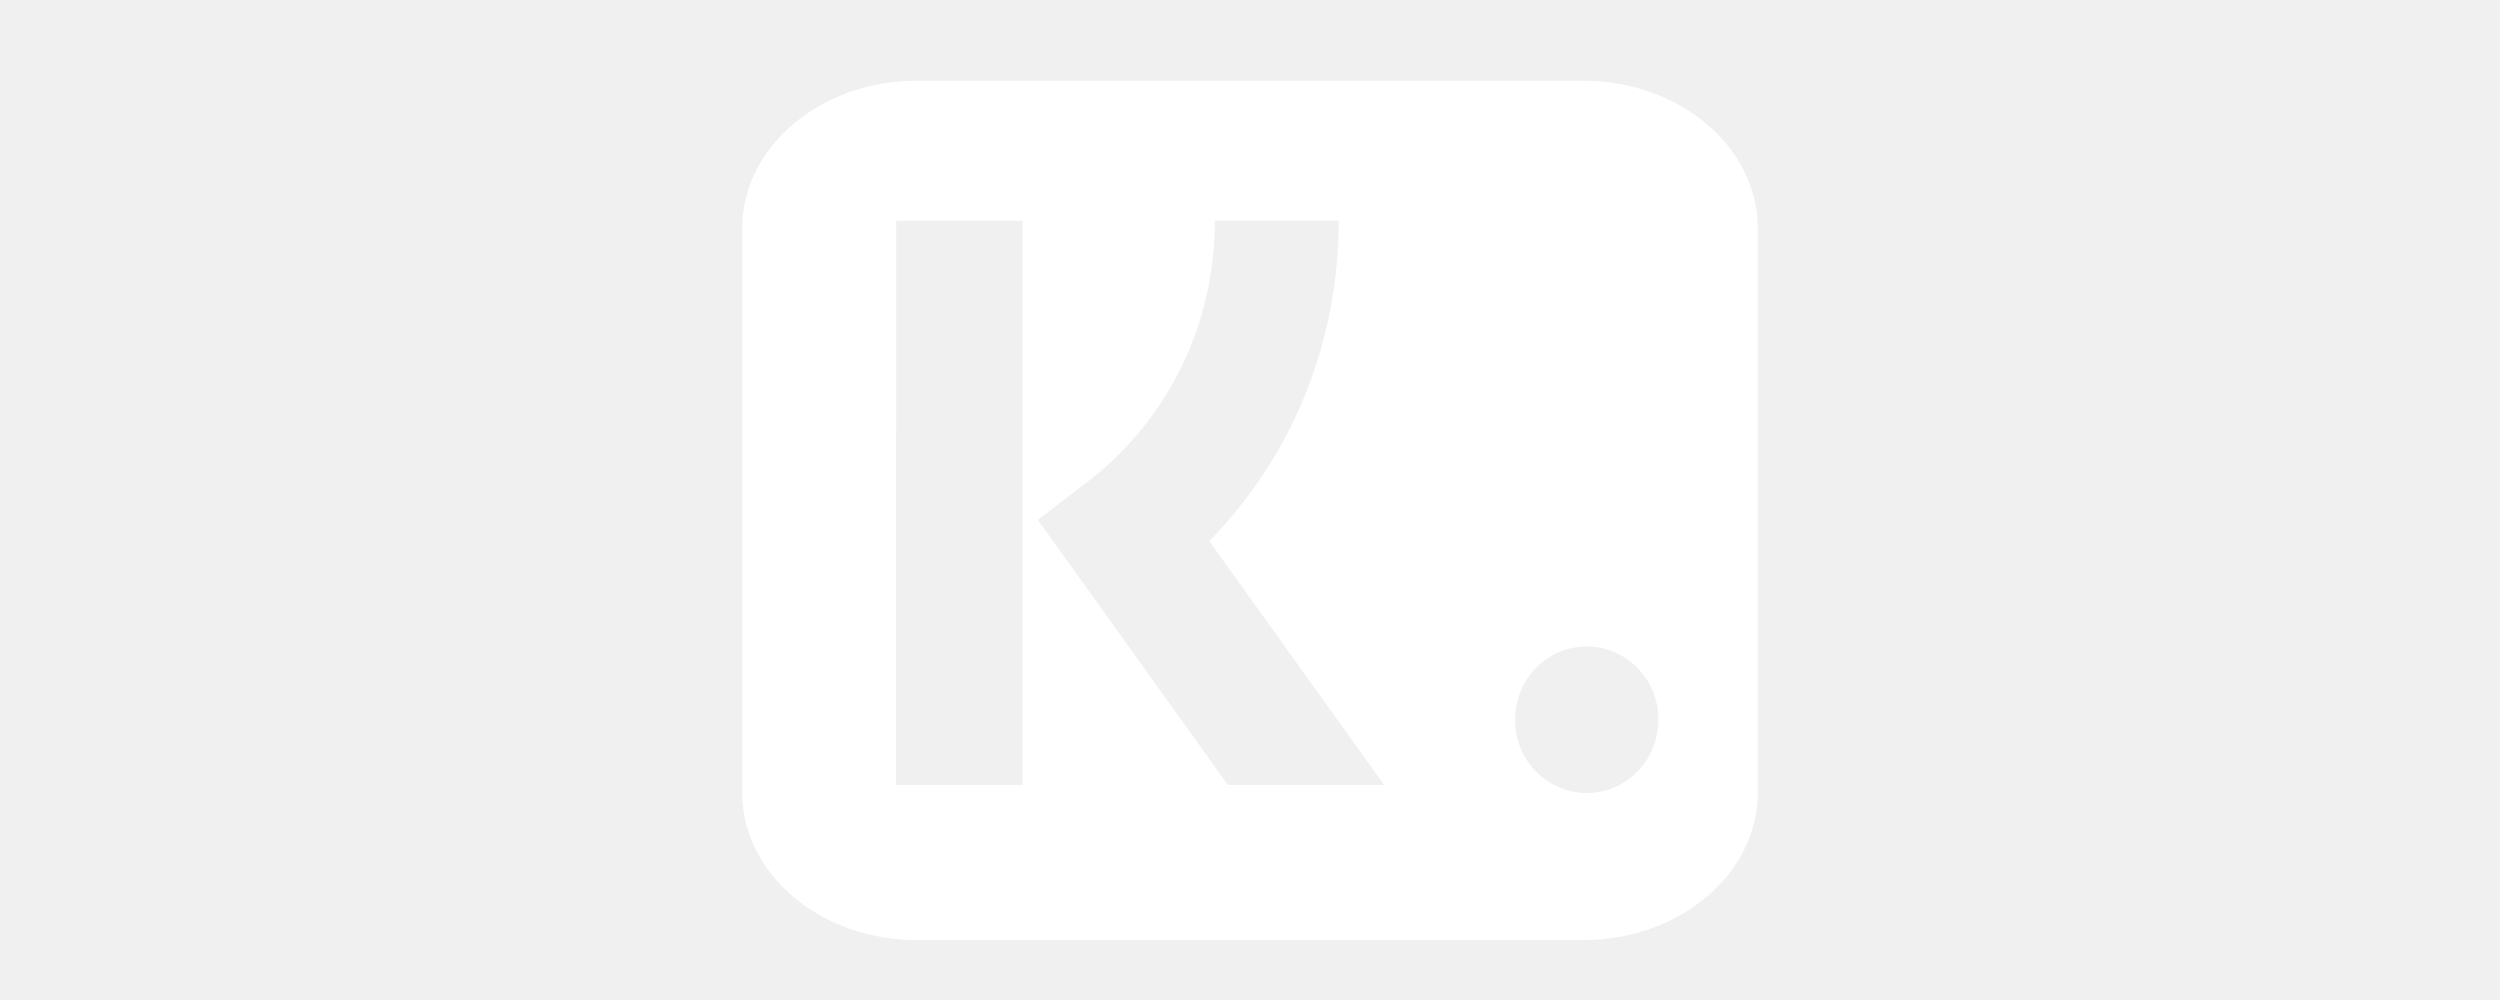
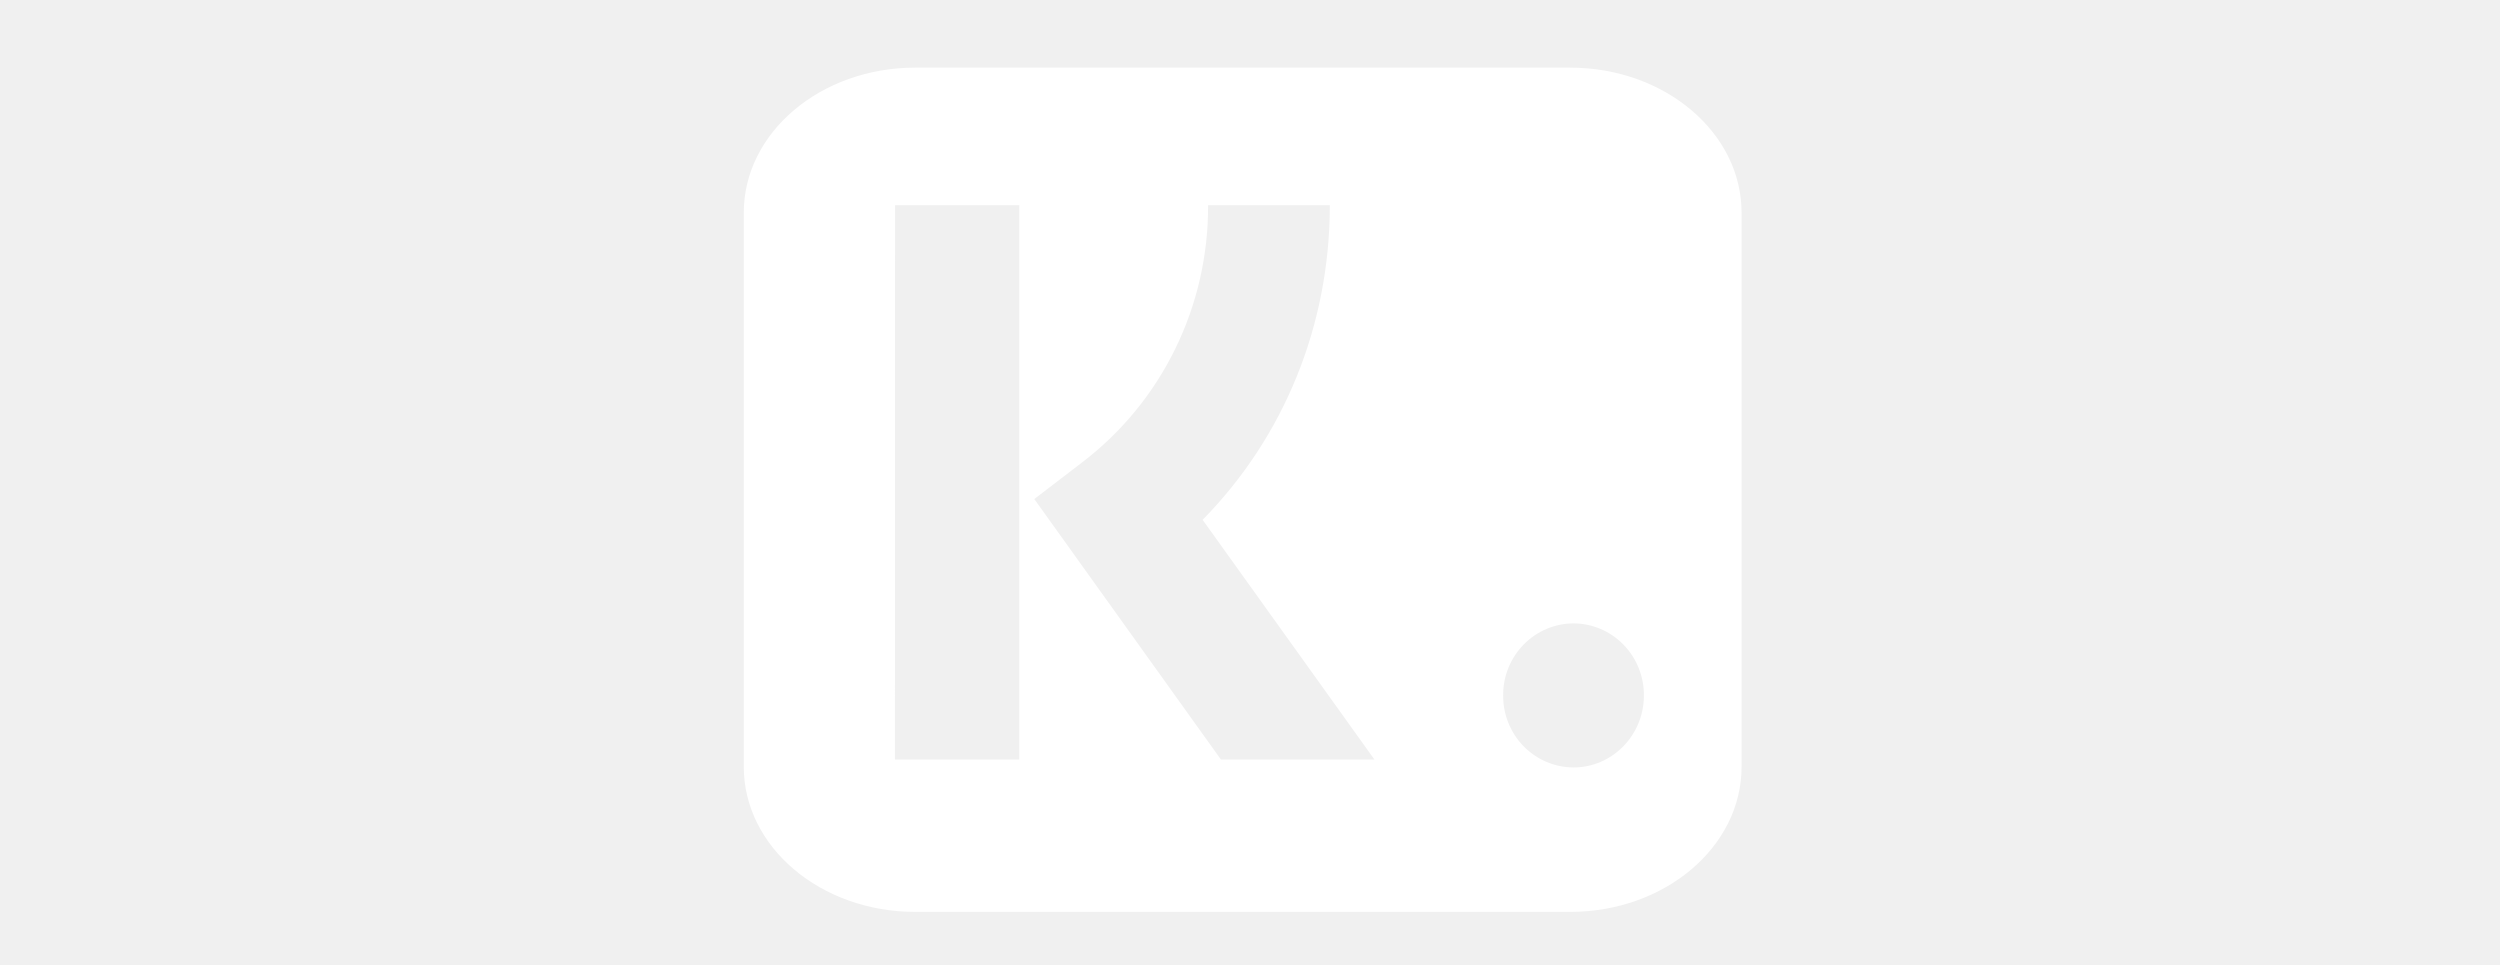
- <svg xmlns="http://www.w3.org/2000/svg" width="40" height="16" viewBox="0 0 40 16" fill="none">
-   <g clip-path="url(#clip0_187_3651)">
-     <path fill-rule="evenodd" clip-rule="evenodd" d="M14.668 1.292C13.126 1.292 11.875 2.35 11.875 3.655V12.678C11.875 13.983 13.126 15.041 14.668 15.041H25.332C26.875 15.041 28.125 13.983 28.125 12.678V3.655C28.125 2.35 26.875 1.292 25.332 1.292H14.668ZM16.362 12.559H14.337L14.338 3.532H16.362V12.559ZM24.947 10.433C25.087 10.374 25.236 10.343 25.388 10.343C25.539 10.343 25.689 10.374 25.828 10.433C25.968 10.493 26.094 10.579 26.201 10.688C26.307 10.797 26.392 10.926 26.449 11.069C26.506 11.21 26.535 11.363 26.534 11.516C26.534 12.164 26.02 12.689 25.388 12.689C25.236 12.689 25.087 12.658 24.947 12.598C24.808 12.539 24.681 12.453 24.575 12.344C24.468 12.235 24.384 12.105 24.327 11.963C24.27 11.821 24.241 11.669 24.241 11.516C24.241 11.363 24.27 11.21 24.327 11.069C24.384 10.926 24.468 10.797 24.575 10.688C24.681 10.579 24.808 10.493 24.947 10.433ZM21.419 3.532C21.419 5.486 20.675 7.305 19.348 8.656L22.146 12.559H19.646L16.606 8.318L17.391 7.716C18.03 7.229 18.548 6.596 18.903 5.87C19.258 5.144 19.44 4.343 19.436 3.532H21.417H21.419Z" fill="white" />
-   </g>
-   <defs>
-     <clipPath id="clip0_187_3651">
-       <rect width="40" height="15" fill="white" transform="translate(0 0.666504)" />
-     </clipPath>
-   </defs>
+ <svg xmlns="http://www.w3.org/2000/svg" width="57" height="22" viewBox="0 0 57 22" fill="none">
+   <path fill-rule="evenodd" clip-rule="evenodd" d="M20.869 1.542C18.709 1.542 16.958 3.023 16.958 4.85V17.483C16.958 19.31 18.709 20.791 20.869 20.791H35.798C37.958 20.791 39.708 19.31 39.708 17.483V4.85C39.708 3.023 37.958 1.542 35.798 1.542H20.869ZM23.24 17.317H20.405L20.407 4.678H23.24V17.317ZM35.26 14.34C35.455 14.257 35.664 14.214 35.876 14.213C36.088 14.214 36.298 14.257 36.493 14.34C36.688 14.423 36.865 14.544 37.014 14.697C37.164 14.85 37.282 15.03 37.361 15.229C37.442 15.428 37.482 15.641 37.481 15.856C37.481 16.762 36.761 17.498 35.876 17.498C35.664 17.497 35.455 17.454 35.26 17.371C35.064 17.288 34.887 17.167 34.738 17.015C34.589 16.862 34.471 16.681 34.391 16.482C34.311 16.283 34.27 16.07 34.272 15.856C34.27 15.641 34.311 15.428 34.391 15.229C34.471 15.03 34.589 14.85 34.738 14.697C34.887 14.544 35.064 14.423 35.26 14.34ZM30.32 4.678C30.32 7.414 29.278 9.96 27.42 11.852L31.337 17.317H27.837L23.582 11.378L24.681 10.536C25.575 9.853 26.3 8.968 26.797 7.951C27.294 6.934 27.55 5.814 27.544 4.678H30.317H30.32Z" fill="white" />
</svg>
